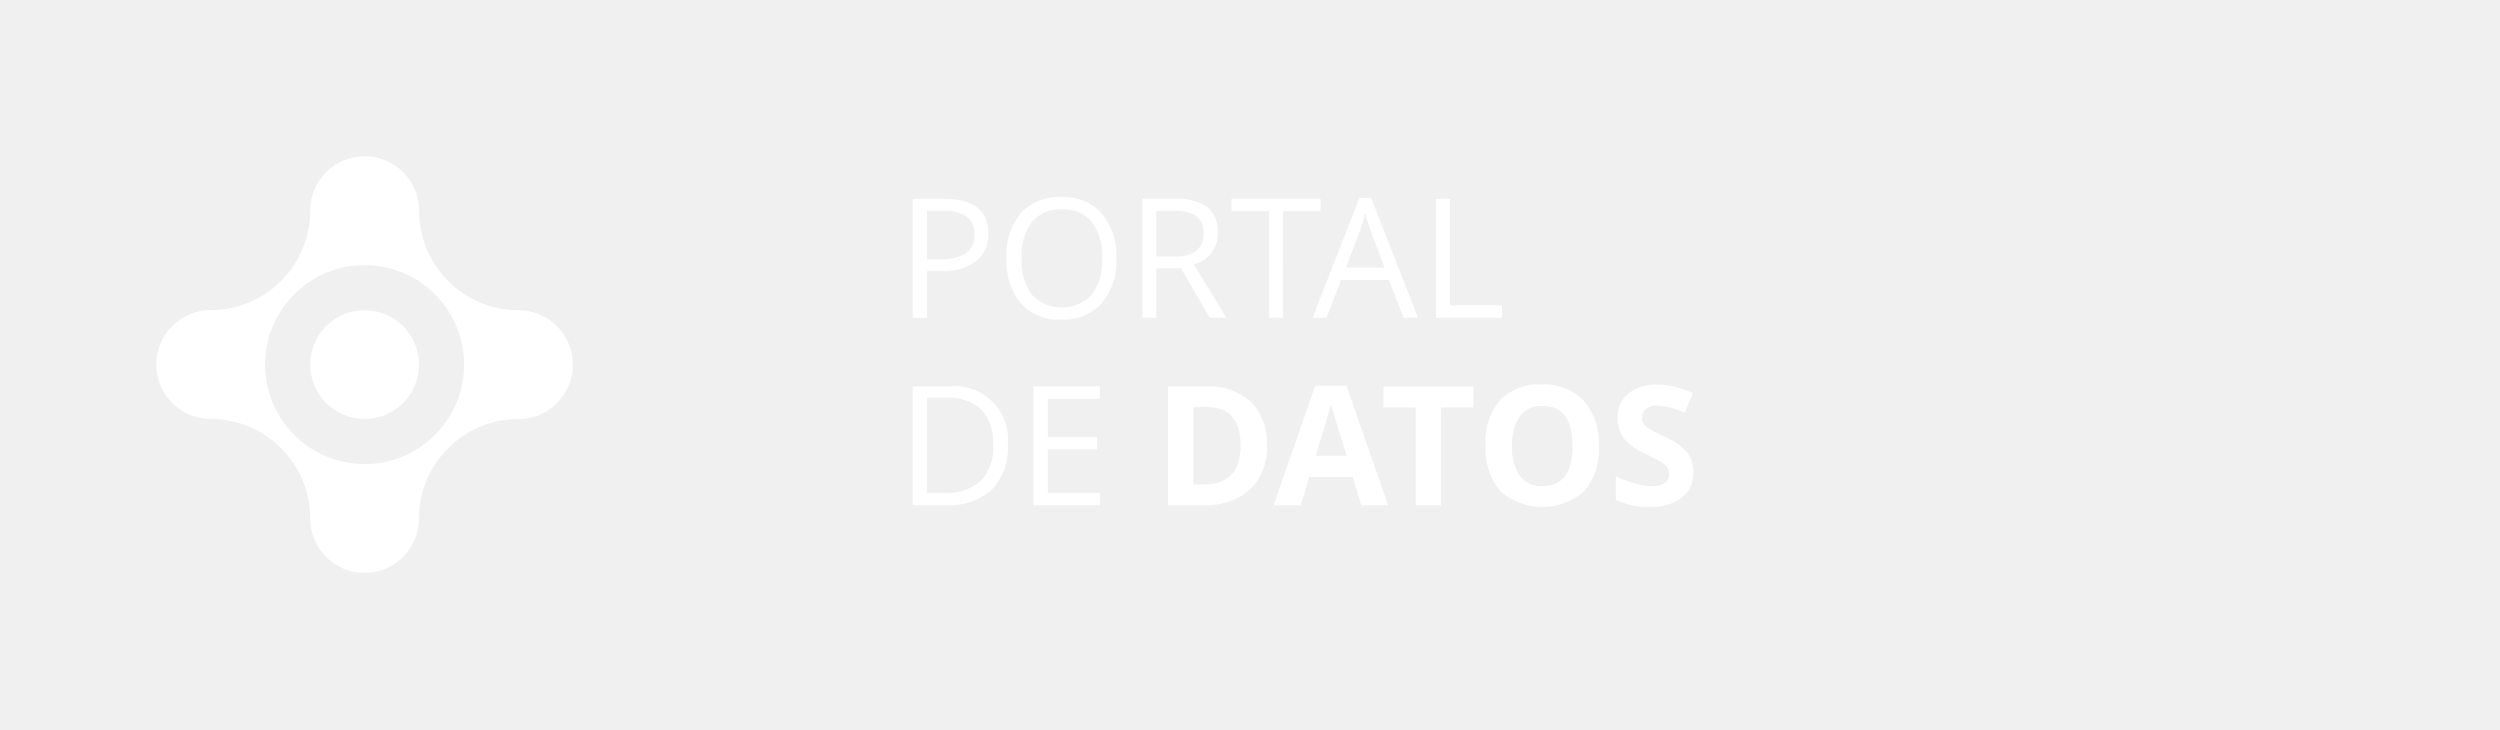
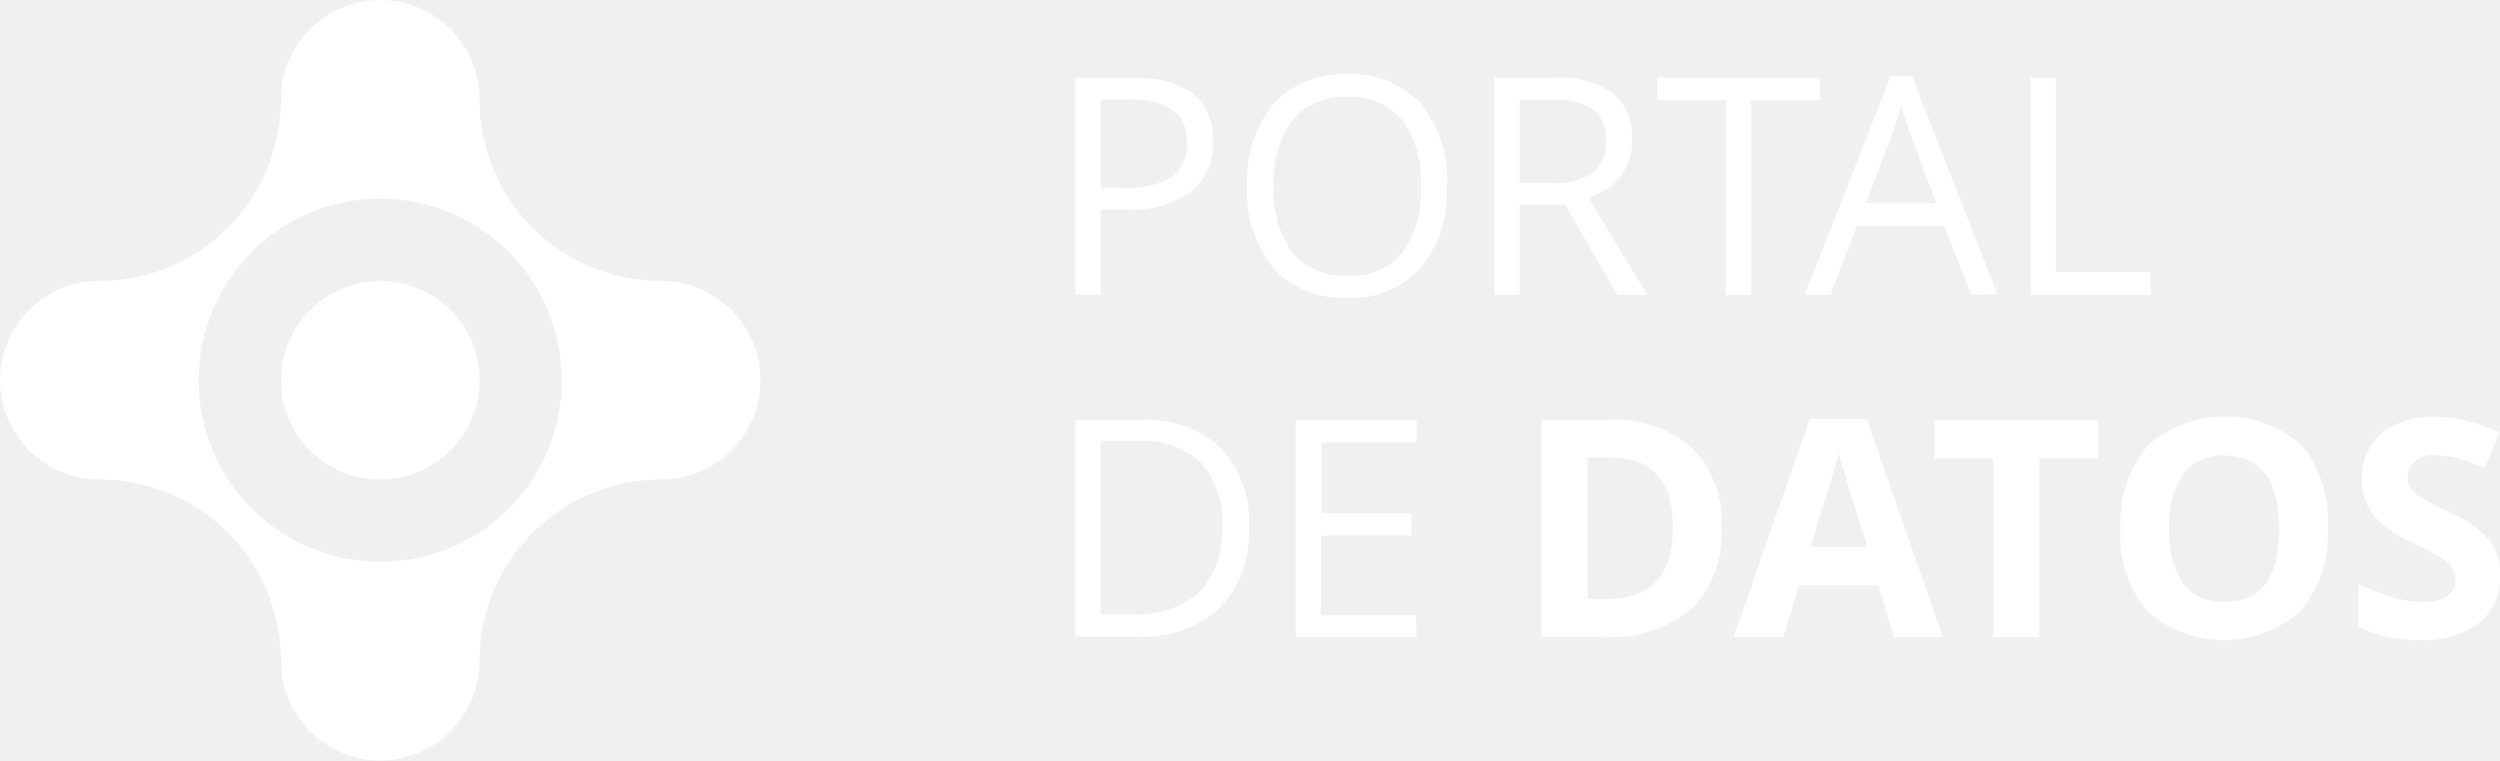
- <svg xmlns="http://www.w3.org/2000/svg" id="Capa_1" data-name="Capa 1" viewBox="0 0 240 70">
+ <svg xmlns="http://www.w3.org/2000/svg" viewBox="0 0 131.5 40">
  <defs>
-     <style>.cls-1{fill:#ffffff;}</style>
+     <style>.cls-1{fill:#fff;}</style>
  </defs>
-   <path class="cls-1" d="M94.88,22.42a3.2,3.2,0,0,1-1.18,2.67,5.36,5.36,0,0,1-3.39.93H89v4.49H87.63V19.09h3Q94.88,19.09,94.88,22.42ZM89,24.88h1.2a4.45,4.45,0,0,0,2.55-.57,2.1,2.1,0,0,0,.79-1.83,2,2,0,0,0-.74-1.69,3.88,3.88,0,0,0-2.31-.55H89Z" />
-   <path class="cls-1" d="M107.17,24.79a6.29,6.29,0,0,1-1.39,4.31,4.88,4.88,0,0,1-3.86,1.57A4.94,4.94,0,0,1,98,29.13a6.34,6.34,0,0,1-1.37-4.36A6.26,6.26,0,0,1,98,20.45a5,5,0,0,1,3.91-1.54,4.86,4.86,0,0,1,3.84,1.56A6.28,6.28,0,0,1,107.17,24.79Zm-9.1,0a5.42,5.42,0,0,0,1,3.52,4,4,0,0,0,5.74,0,5.5,5.5,0,0,0,1-3.52,5.45,5.45,0,0,0-1-3.5,3.46,3.46,0,0,0-2.86-1.19,3.52,3.52,0,0,0-2.89,1.2A5.36,5.36,0,0,0,98.07,24.79Z" />
-   <path class="cls-1" d="M111,25.76v4.75h-1.33V19.09h3.13a4.93,4.93,0,0,1,3.11.8,2.92,2.92,0,0,1,1,2.42,3,3,0,0,1-2.3,3.06l3.1,5.13h-1.57l-2.77-4.75Zm0-1.14h1.82a3.15,3.15,0,0,0,2.06-.56,2.08,2.08,0,0,0,.66-1.68,1.91,1.91,0,0,0-.67-1.63,3.62,3.62,0,0,0-2.14-.5H111Z" />
-   <path class="cls-1" d="M123.17,30.51h-1.33V20.27h-3.62V19.09h8.56v1.18h-3.62Z" />
-   <path class="cls-1" d="M134.75,30.51l-1.42-3.63h-4.58l-1.41,3.63H126L130.51,19h1.12l4.49,11.47Zm-1.84-4.83-1.33-3.54q-.26-.67-.53-1.65a14.65,14.65,0,0,1-.49,1.65l-1.34,3.54Z" />
-   <path class="cls-1" d="M137.86,30.51V19.09h1.33V29.31h5v1.2Z" />
-   <path class="cls-1" d="M96.75,42.69A5.77,5.77,0,0,1,95.22,47a6.08,6.08,0,0,1-4.42,1.5H87.63V37.09h3.5a5.13,5.13,0,0,1,5.62,5.6Zm-1.41,0a4.6,4.6,0,0,0-1.12-3.37,4.49,4.49,0,0,0-3.33-1.13H89v9.13h1.62a4.92,4.92,0,0,0,3.57-1.17A4.62,4.62,0,0,0,95.35,42.74Z" />
-   <path class="cls-1" d="M105.58,48.51H99.22V37.09h6.37v1.18h-5v3.68h4.73v1.17h-4.73v4.2h5Z" />
-   <path class="cls-1" d="M121.62,42.69A5.63,5.63,0,0,1,120,47a6.55,6.55,0,0,1-4.64,1.5h-3.23V37.09h3.59a6,6,0,0,1,4.34,1.48A5.43,5.43,0,0,1,121.62,42.69Zm-2.52.06q0-3.68-3.25-3.68h-1.29v7.44h1Q119.1,46.51,119.1,42.75Z" />
-   <path class="cls-1" d="M130.69,48.51l-.83-2.72H125.7l-.83,2.72h-2.61l4-11.47h3l4,11.47Zm-1.41-4.75q-1.15-3.7-1.29-4.18c-.1-.32-.17-.58-.21-.77q-.26,1-1.48,4.95Z" />
-   <path class="cls-1" d="M138.33,48.51h-2.42V39.11h-3.1v-2h8.63v2h-3.1Z" />
-   <path class="cls-1" d="M153.5,42.79a6.2,6.2,0,0,1-1.41,4.36,6.1,6.1,0,0,1-8.06,0,6.22,6.22,0,0,1-1.41-4.37A6.14,6.14,0,0,1,144,38.41a5.27,5.27,0,0,1,4-1.5,5.2,5.2,0,0,1,4,1.52A6.21,6.21,0,0,1,153.5,42.79Zm-8.34,0a4.77,4.77,0,0,0,.73,2.88,2.54,2.54,0,0,0,2.17,1q2.9,0,2.9-3.85t-2.88-3.86a2.56,2.56,0,0,0-2.18,1A4.75,4.75,0,0,0,145.16,42.79Z" />
-   <path class="cls-1" d="M162.56,45.34a3,3,0,0,1-1.11,2.44,4.84,4.84,0,0,1-3.1.89,7.28,7.28,0,0,1-3.23-.69V45.73a13.3,13.3,0,0,0,2,.73,5.8,5.8,0,0,0,1.46.21,2.08,2.08,0,0,0,1.22-.3,1,1,0,0,0,.43-.91,1,1,0,0,0-.19-.6,2.09,2.09,0,0,0-.55-.5,14.26,14.26,0,0,0-1.48-.77,7,7,0,0,1-1.57-.95,3.54,3.54,0,0,1-.84-1.05,3,3,0,0,1-.31-1.41,3,3,0,0,1,1-2.38,4.27,4.27,0,0,1,2.84-.87,6.71,6.71,0,0,1,1.7.21,11.73,11.73,0,0,1,1.69.59l-.78,1.88a11.38,11.38,0,0,0-1.51-.52,4.88,4.88,0,0,0-1.18-.15,1.56,1.56,0,0,0-1.05.32,1.06,1.06,0,0,0-.37.84,1,1,0,0,0,.15.56,1.63,1.63,0,0,0,.47.46,14.61,14.61,0,0,0,1.54.8,6.12,6.12,0,0,1,2.2,1.54A3,3,0,0,1,162.56,45.34Z" />
-   <path class="cls-1" d="M49.78,29.78h0a9.55,9.55,0,0,1-9.55-9.55A5.22,5.22,0,0,0,35,15h0a5.22,5.22,0,0,0-5.22,5.22,9.55,9.55,0,0,1-9.55,9.55h0a5.22,5.22,0,0,0,0,10.45h0a9.55,9.55,0,0,1,9.55,9.55A5.22,5.22,0,0,0,35,55h0a5.22,5.22,0,0,0,5.22-5.22,9.55,9.55,0,0,1,9.55-9.55h0a5.22,5.22,0,0,0,0-10.45ZM35,44.55A9.55,9.55,0,1,1,44.55,35,9.55,9.55,0,0,1,35,44.55Z" />
-   <circle id="_Elipse_" data-name="&lt;Elipse&gt;" class="cls-1" cx="35" cy="35" r="5.22" />
+   <g id="Layer_2" data-name="Layer 2">
+     <g id="Lineamientos">
+       <path class="cls-1" d="M63.81,7.42a3.22,3.22,0,0,1-1.18,2.67,5.39,5.39,0,0,1-3.39.93H57.9v4.49H56.57V4.09h3C62.39,4.09,63.81,5.2,63.81,7.42ZM57.9,9.88h1.19a4.47,4.47,0,0,0,2.56-.57,2.12,2.12,0,0,0,.79-1.83,2,2,0,0,0-.74-1.69,3.91,3.91,0,0,0-2.32-.55H57.9Z" />
+       <path class="cls-1" d="M76.11,9.79a6.32,6.32,0,0,1-1.39,4.31,4.9,4.9,0,0,1-3.86,1.57A5,5,0,0,1,67,14.13,6.38,6.38,0,0,1,65.6,9.77,6.27,6.27,0,0,1,67,5.45a5,5,0,0,1,3.91-1.54,4.86,4.86,0,0,1,3.84,1.56A6.27,6.27,0,0,1,76.11,9.79ZM67,9.79a5.43,5.43,0,0,0,1,3.52,3.54,3.54,0,0,0,2.87,1.19,3.45,3.45,0,0,0,2.87-1.19,5.47,5.47,0,0,0,1-3.52,5.47,5.47,0,0,0-1-3.5A3.49,3.49,0,0,0,70.88,5.1,3.53,3.53,0,0,0,68,6.3,5.36,5.36,0,0,0,67,9.79Z" />
+       <path class="cls-1" d="M79.93,10.76v4.75H78.6V4.09h3.13a5,5,0,0,1,3.11.8,2.93,2.93,0,0,1,1,2.43,3,3,0,0,1-2.29,3.06l3.1,5.13H85.08l-2.77-4.75Zm0-1.14h1.82a3.15,3.15,0,0,0,2.06-.56,2.06,2.06,0,0,0,.66-1.67,1.94,1.94,0,0,0-.67-1.64,3.66,3.66,0,0,0-2.15-.5H79.93Z" />
+       <path class="cls-1" d="M92.11,15.51H90.78V5.27H87.16V4.09h8.56V5.27H92.11Z" />
+       <path class="cls-1" d="M103.68,15.51l-1.42-3.63H97.68l-1.4,3.63H94.93L99.45,4h1.12l4.49,11.47Zm-1.83-4.83-1.33-3.54c-.17-.44-.35-1-.53-1.64a16.12,16.12,0,0,1-.49,1.64l-1.35,3.54Z" />
+       <path class="cls-1" d="M106.8,15.51V4.09h1.33V14.31h5v1.2Z" />
+       <path class="cls-1" d="M65.69,27.69A5.75,5.75,0,0,1,64.15,32a6.09,6.09,0,0,1-4.42,1.49H56.57V22.09h3.5a5.56,5.56,0,0,1,4.14,1.48A5.55,5.55,0,0,1,65.69,27.69Zm-1.41,0a4.6,4.6,0,0,0-1.12-3.37,4.52,4.52,0,0,0-3.33-1.13H57.9v9.12h1.62a5,5,0,0,0,3.57-1.16A4.65,4.65,0,0,0,64.28,27.74Z" />
+       <path class="cls-1" d="M74.52,33.51H68.15V22.09h6.37v1.18h-5V27h4.73v1.17H69.48v4.2h5Z" />
+       <path class="cls-1" d="M90.55,27.69A5.62,5.62,0,0,1,89,32a6.56,6.56,0,0,1-4.64,1.5H81.07V22.09h3.59A6,6,0,0,1,89,23.57,5.39,5.39,0,0,1,90.55,27.69ZM88,27.75c0-2.45-1.09-3.68-3.25-3.68H83.5v7.44h1Q88,31.51,88,27.75Z" />
+       <path class="cls-1" d="M99.62,33.51l-.82-2.72H94.63l-.83,2.72H91.19l4-11.47h3l4,11.47Zm-1.4-4.75c-.77-2.46-1.2-3.85-1.3-4.18s-.16-.58-.2-.76c-.17.66-.67,2.31-1.48,4.94Z" />
+       <path class="cls-1" d="M107.27,33.51h-2.42v-9.4h-3.1v-2h8.62v2h-3.1Z" />
+       <path class="cls-1" d="M122.43,27.79A6.15,6.15,0,0,1,121,32.14a6.07,6.07,0,0,1-8.06,0,6.19,6.19,0,0,1-1.4-4.37A6.16,6.16,0,0,1,113,23.41a6.15,6.15,0,0,1,8.07,0A6.21,6.21,0,0,1,122.43,27.79Zm-8.34,0a4.81,4.81,0,0,0,.73,2.88,2.57,2.57,0,0,0,2.17,1c1.94,0,2.9-1.29,2.9-3.85s-1-3.86-2.88-3.86a2.56,2.56,0,0,0-2.18,1A4.75,4.75,0,0,0,114.09,27.79Z" />
+       <path class="cls-1" d="M131.5,30.34a3,3,0,0,1-1.12,2.44,4.85,4.85,0,0,1-3.1.89,7.27,7.27,0,0,1-3.23-.69V30.73a13.49,13.49,0,0,0,2,.73,5.77,5.77,0,0,0,1.46.21,2,2,0,0,0,1.22-.31,1,1,0,0,0,.43-.9,1,1,0,0,0-.19-.6,1.94,1.94,0,0,0-.55-.5,12.62,12.62,0,0,0-1.48-.78,7.15,7.15,0,0,1-1.57-.94,3.39,3.39,0,0,1-.83-1.06,3.27,3.27,0,0,1,.71-3.79,4.3,4.3,0,0,1,2.84-.86,6.77,6.77,0,0,1,1.7.21,12.23,12.23,0,0,1,1.69.59l-.78,1.88a11.43,11.43,0,0,0-1.51-.52,4.83,4.83,0,0,0-1.18-.15,1.55,1.55,0,0,0-1,.32,1.13,1.13,0,0,0-.22,1.4,1.72,1.72,0,0,0,.47.46,15.75,15.75,0,0,0,1.54.8,6.13,6.13,0,0,1,2.19,1.53A3,3,0,0,1,131.5,30.34Z" />
+       <path class="cls-1" d="M34.78,14.78h0a9.56,9.56,0,0,1-9.56-9.56A5.22,5.22,0,0,0,20,0h0a5.22,5.22,0,0,0-5.22,5.22,9.56,9.56,0,0,1-9.56,9.56h0a5.22,5.22,0,0,0,0,10.44h0a9.56,9.56,0,0,1,9.56,9.56A5.22,5.22,0,0,0,20,40h0a5.22,5.22,0,0,0,5.22-5.22,9.56,9.56,0,0,1,9.56-9.56h0a5.22,5.22,0,0,0,0-10.44ZM20,29.55A9.55,9.55,0,1,1,29.55,20,9.54,9.54,0,0,1,20,29.55Z" />
+       <circle id="_Ellipse_" data-name="&lt;Ellipse&gt;" class="cls-1" cx="20" cy="20" r="5.22" />
+     </g>
+   </g>
</svg>
